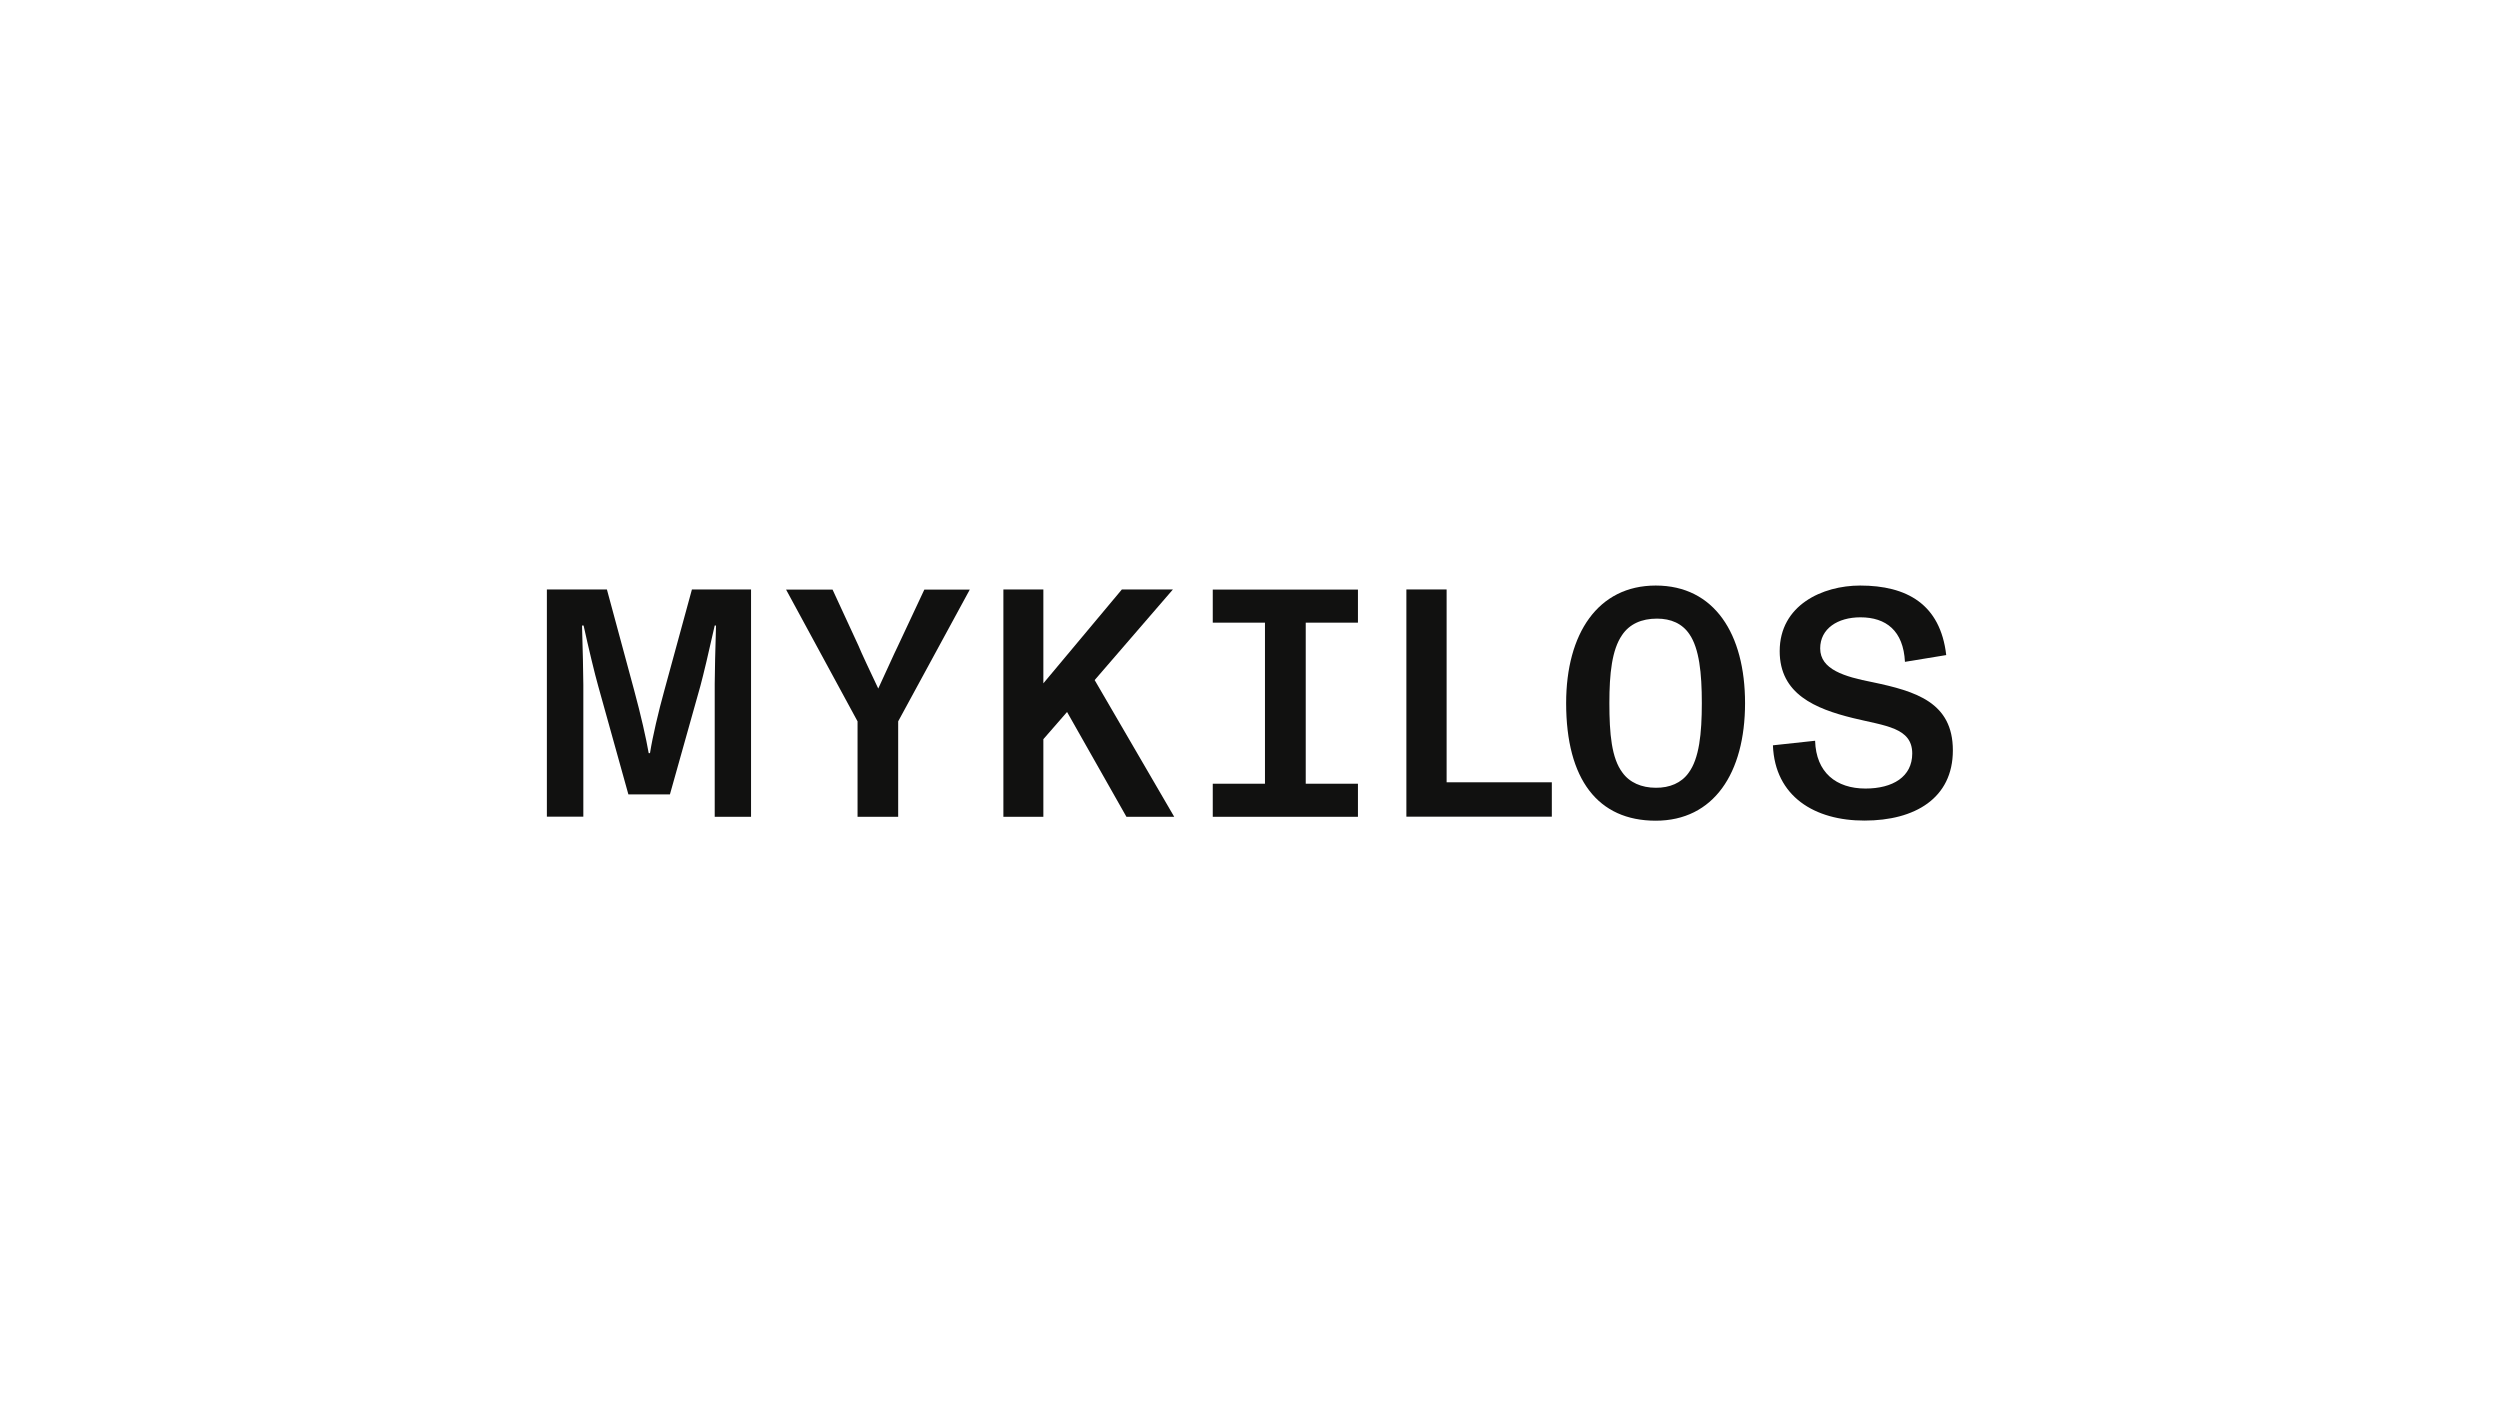
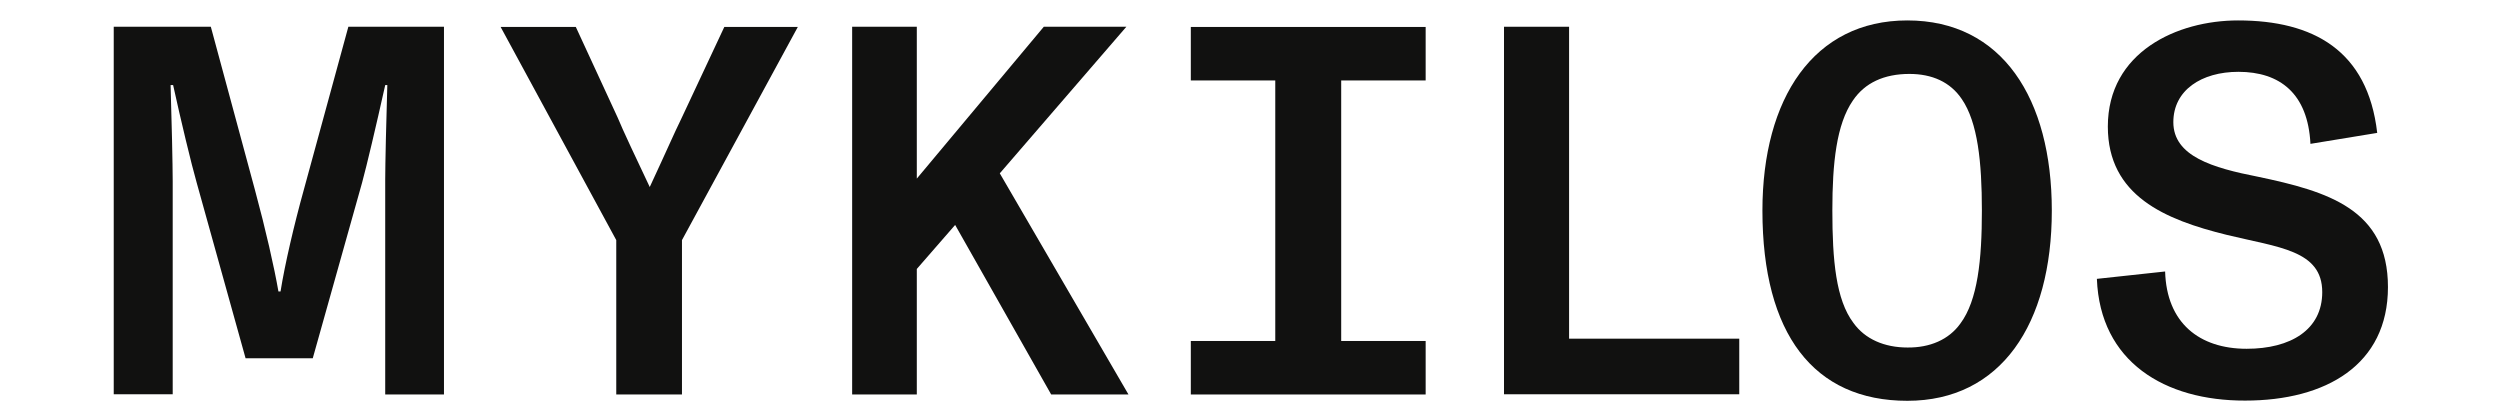
- <svg xmlns="http://www.w3.org/2000/svg" version="1.1" id="Ebene_1" x="0px" y="0px" viewBox="0 0 1920 1080" style="enable-background:new 0 0 1920 1080;" xml:space="preserve">
+ <svg xmlns="http://www.w3.org/2000/svg" version="1.1" id="Ebene_1" x="0px" y="0px" viewBox="366 440 1187 199" style="enable-background:new 366 440 1187 199;" xml:space="preserve">
  <g fill="#111110">
    <path d="M420,452.7h46.1l20.9,77.3c5.2,19.2,9.2,36.9,11.2,48.4h1c2-12.7,6.5-31.9,11-48.1l21.2-77.6h45.4v174.6h-27.9v-102   c0-6.7,0.5-29.2,1-44.9h-1c-4.5,20.2-8.7,37.9-11,46.4l-23.4,83.3h-31.9l-23.2-83.3c-2.5-8.7-7.7-30.4-11.2-46.4h-1.2   c0.5,15.7,1,38.7,1,45.6v101.2H420V452.7z" />
    <path d="M658.6,627.3V554l-54.9-101.2h35.7l19.9,43.1c2,5,9.5,20.9,15.2,32.9c8.7-18.7,11.2-24.7,15.2-32.9l20.2-43.1h34.9   L689.8,554v73.3H658.6z" />
    <path d="M865.1,627.3l-45.6-80.5l-18.2,20.9v59.6h-30.7V452.7h30.7v72.1l60.3-72.1h39.2l-60.1,69.6l61.1,105H865.1z" />
    <path d="M1042.9,478.2h-40.1v123.7h40.1v25.4H931.4v-25.4h40.1V478.2h-40.1v-25.4h111.5V478.2z" />
    <path d="M1080.1,627.3V452.7h30.9v148.1h80.8v26.4H1080.1z" />
    <path d="M1202.8,540c0-53.4,24.4-90.3,68.8-90.3c45.1,0,68.6,37.2,68.6,90.3c0,53.9-24.2,90.3-68.6,90.3   C1227.2,630.3,1202.8,598.6,1202.8,540z M1296.8,593.6c8.2-11,10.2-30.2,10.2-53.6c0-23.2-2-41.9-9.5-52.9   c-5.5-8.2-14.2-12-24.9-12c-12,0-21.2,4.2-26.9,12.7c-7.7,11.2-9.7,29.4-9.7,52.1c0,23.7,1.7,42.4,10,53.4   c5.5,7.7,14.7,11.7,25.7,11.7C1282.3,605.1,1291.3,601.3,1296.8,593.6z" />
    <path d="M1361.6,572.4l32.4-3.5c0.7,24.4,16.2,36.7,38.7,36.7c20.9,0,35.9-9,35.9-26.9c0-20-20.9-21.2-45.4-27.2   c-29.2-7.2-56.4-18.5-56.4-51.4c0-35.4,32.9-50.4,61.8-50.4c35.7,0,61.6,14.2,66.1,53.4l-31.7,5.2c-1.2-23.9-14.5-34.2-34.2-34.2   c-17.5,0-30.9,8.7-30.9,23.9c0,16.2,18.7,21.7,40.1,25.9c33.4,7,61.8,15.5,61.8,52.4s-29.4,53.9-67.8,53.9   C1393.8,630.3,1363.1,611.8,1361.6,572.4z" />
  </g>
</svg>
